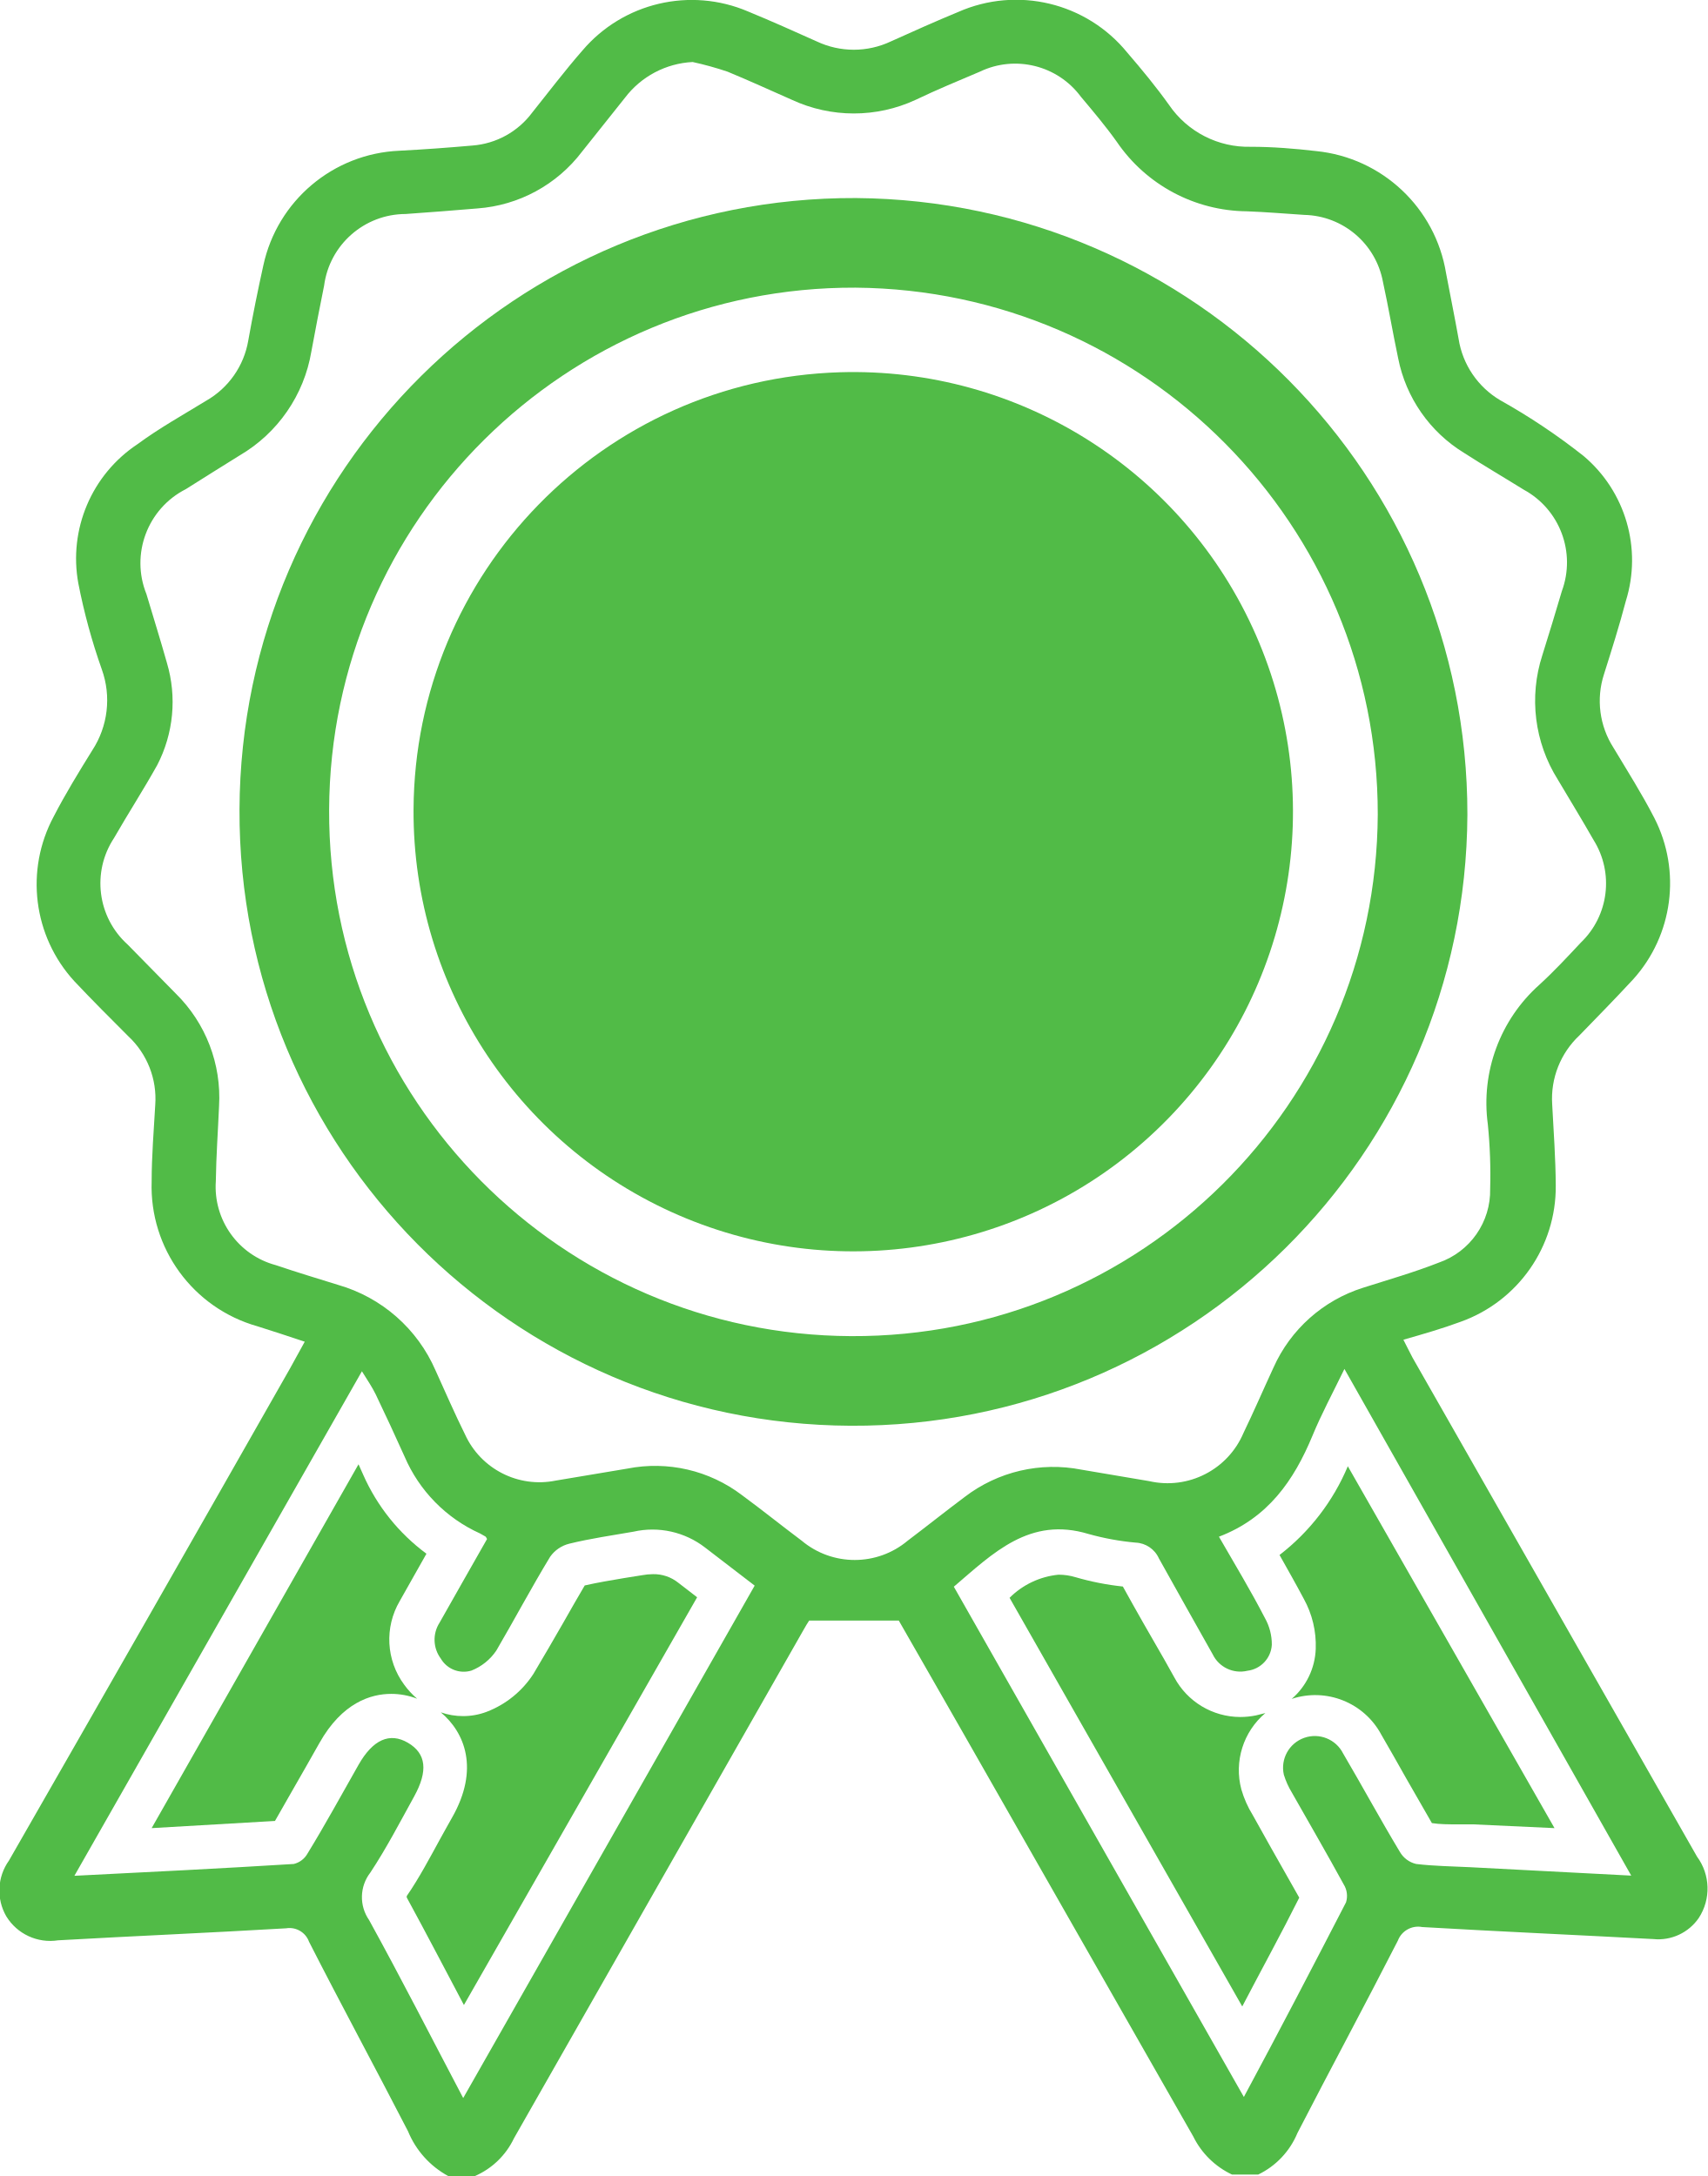
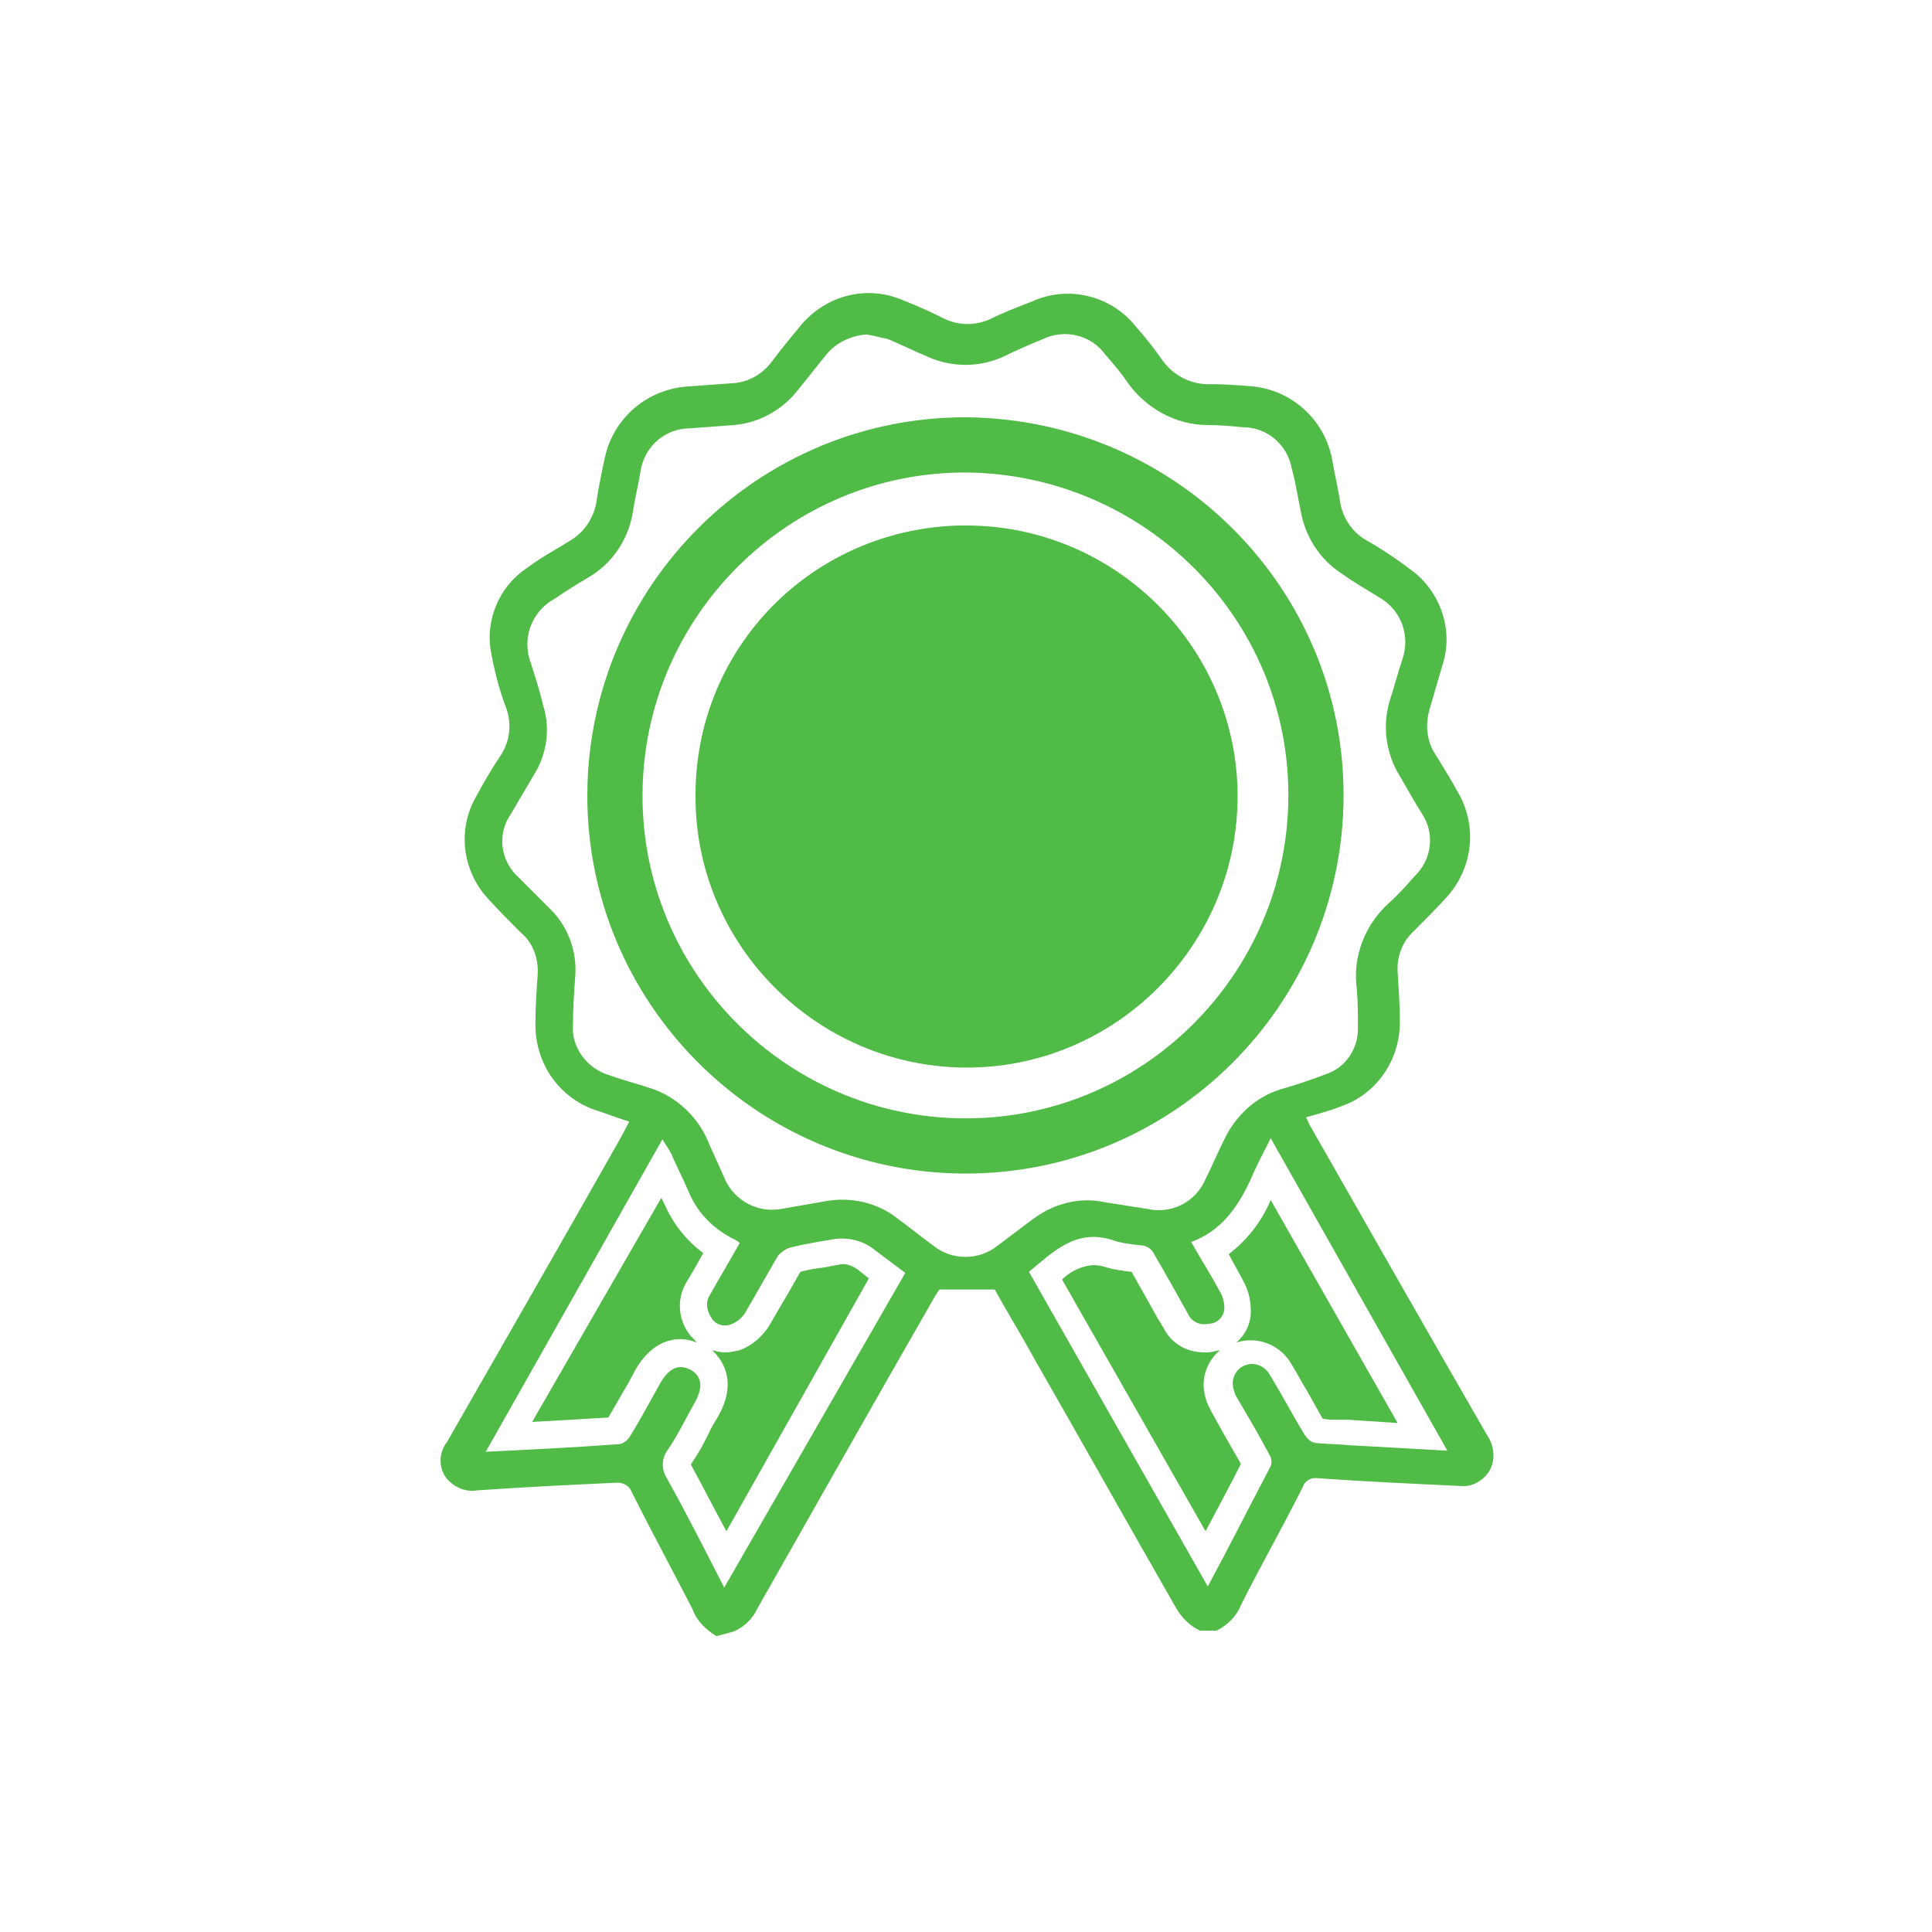
- <svg xmlns="http://www.w3.org/2000/svg" viewBox="0 0 95.24 121.41">
-   <defs>
-     <style>.cls-1{fill:#51bb47;}.cls-2{fill:none;stroke:#51bb47;stroke-miterlimit:10;stroke-width:5px;}</style>
-   </defs>
-   <g id="Capa_2" data-name="Capa 2">
-     <g id="Layer_1" data-name="Layer 1">
-       <path class="cls-1" d="M25,121.41a5,5,0,0,1-2.24-2.5c-1.82-3.53-3.7-7-5.52-10.57a1.16,1.16,0,0,0-1.28-.75c-4.24.25-8.48.43-12.72.67a2.87,2.87,0,0,1-2.89-1.34,2.88,2.88,0,0,1,.15-3.11Q8.37,90.09,16.18,76.35L17,74.86c-.91-.3-1.77-.59-2.64-.86a8.11,8.11,0,0,1-5.9-8.08c0-1.42.12-2.84.2-4.26a4.77,4.77,0,0,0-1.51-3.85c-1-1-2-2-3-3.06A8,8,0,0,1,3,45.55c.65-1.26,1.4-2.48,2.15-3.69a5.1,5.1,0,0,0,.53-4.51,33.77,33.77,0,0,1-1.31-4.8,7.66,7.66,0,0,1,3.29-7.76c1.22-.9,2.55-1.64,3.84-2.43A4.79,4.79,0,0,0,13.85,19c.25-1.4.53-2.79.84-4.19a8.12,8.12,0,0,1,7.59-6.4c1.36-.07,2.72-.17,4.08-.29a4.59,4.59,0,0,0,3.33-1.84c.93-1.16,1.82-2.34,2.8-3.46A8,8,0,0,1,41.73.64c1.29.53,2.56,1.1,3.83,1.67a4.84,4.84,0,0,0,4.14,0c1.24-.56,2.49-1.12,3.75-1.64a8,8,0,0,1,9.44,2.27c.81.94,1.61,1.91,2.33,2.92a5.36,5.36,0,0,0,4.56,2.33c1.22,0,2.44.1,3.65.24a8.17,8.17,0,0,1,7.24,6.81c.23,1.22.48,2.44.7,3.67a4.84,4.84,0,0,0,2.32,3.42,35.2,35.2,0,0,1,4.65,3.11,7.61,7.61,0,0,1,2.36,8.09c-.36,1.37-.79,2.73-1.22,4.09a4.83,4.83,0,0,0,.53,4.1c.78,1.3,1.59,2.58,2.28,3.92a8,8,0,0,1-1.18,9c-1,1.08-2,2.1-3,3.13a4.84,4.84,0,0,0-1.52,3.84c.08,1.52.19,3,.2,4.54a8,8,0,0,1-5.31,7.6c-1,.37-2.07.68-3.19,1,.19.37.34.68.51,1q7.93,13.92,15.87,27.84a3,3,0,0,1,.1,3.42,2.74,2.74,0,0,1-2.54,1.18c-4.3-.23-8.59-.42-12.89-.67a1.21,1.21,0,0,0-1.36.76c-1.84,3.6-3.75,7.14-5.6,10.73a4.47,4.47,0,0,1-2.19,2.32H68.73a4.58,4.58,0,0,1-2.16-2.12Q60.18,108,53.74,96.71c-1.23-2.16-2.47-4.31-3.6-6.29h-5c-.06.09-.22.34-.36.6q-8.05,14.13-16.11,28.29a4.31,4.31,0,0,1-2.17,2.1ZM38.64,3.46a5.06,5.06,0,0,0-3.78,2c-.8,1-1.59,2-2.39,3a8.06,8.06,0,0,1-5.84,3.17c-1.34.11-2.67.22-4,.31a4.6,4.6,0,0,0-4.55,4c-.25,1.22-.48,2.44-.71,3.67a8.31,8.31,0,0,1-4,5.8c-1,.62-2,1.25-3,1.88a4.63,4.63,0,0,0-2.2,5.86c.38,1.28.78,2.55,1.14,3.83a7.65,7.65,0,0,1-.54,5.71C8,44.07,7.14,45.4,6.36,46.76a4.59,4.59,0,0,0,.76,5.94L9.8,55.43a8.13,8.13,0,0,1,2.42,6.29c-.06,1.39-.16,2.78-.18,4.18a4.53,4.53,0,0,0,3.35,4.69c1.15.39,2.31.74,3.47,1.1a8.47,8.47,0,0,1,5.44,4.78c.54,1.19,1.06,2.39,1.64,3.56A4.56,4.56,0,0,0,31,82.61L35,81.94a8,8,0,0,1,6.39,1.48c1.13.83,2.22,1.71,3.33,2.54a4.6,4.6,0,0,0,5.92,0c1.06-.8,2.11-1.64,3.18-2.44A8.12,8.12,0,0,1,60.33,82l3.78.64a4.6,4.6,0,0,0,5.26-2.69c.58-1.2,1.11-2.43,1.67-3.64a8.16,8.16,0,0,1,5-4.46c1.41-.45,2.85-.86,4.22-1.4a4.26,4.26,0,0,0,2.87-4.12A28.11,28.11,0,0,0,83,62.73a8.84,8.84,0,0,1,2.88-7.79c.81-.74,1.56-1.55,2.31-2.35a4.57,4.57,0,0,0,.71-5.72c-.65-1.14-1.33-2.25-2-3.38a8.25,8.25,0,0,1-.86-6.93c.37-1.19.74-2.38,1.09-3.58A4.62,4.62,0,0,0,85,27.32c-1.11-.69-2.24-1.35-3.34-2.06A8,8,0,0,1,78,20c-.3-1.42-.54-2.85-.85-4.27a4.57,4.57,0,0,0-4.39-3.74c-1.07-.07-2.13-.16-3.2-.2a8.88,8.88,0,0,1-7.26-3.88c-.62-.87-1.31-1.69-2-2.51A4.56,4.56,0,0,0,54.66,4c-1.2.51-2.39,1-3.58,1.57a8.2,8.2,0,0,1-6.9,0C43,5.05,41.8,4.5,40.59,4A18.17,18.17,0,0,0,38.64,3.46ZM4.15,104.66c4.19-.21,8.22-.41,12.24-.66a1.2,1.2,0,0,0,.77-.59c1-1.63,1.9-3.29,2.84-4.94.8-1.41,1.74-1.83,2.76-1.23s1.13,1.57.34,3-1.54,2.88-2.44,4.24a2.24,2.24,0,0,0-.07,2.65c1.79,3.25,3.47,6.55,5.25,9.93L42.1,88.47l-2.76-2.12a4.8,4.8,0,0,0-4-.89c-1.2.21-2.4.38-3.58.67a1.84,1.84,0,0,0-1.07.73c-1.05,1.73-2,3.52-3,5.23a3,3,0,0,1-1.39,1.12,1.48,1.48,0,0,1-1.71-.67,1.76,1.76,0,0,1-.07-2c.88-1.57,1.78-3.13,2.65-4.67-.05-.09-.06-.12-.09-.14l-.3-.17a8.28,8.28,0,0,1-4.21-4.29c-.52-1.16-1.06-2.32-1.61-3.47-.2-.41-.46-.79-.77-1.29ZM68,85.74c.91,1.58,1.77,3,2.56,4.53a3,3,0,0,1,.39,1.5,1.55,1.55,0,0,1-1.36,1.45,1.71,1.71,0,0,1-1.94-.92c-1-1.78-2-3.55-3-5.35a1.49,1.49,0,0,0-1.3-.88,14.56,14.56,0,0,1-2.62-.48c-3.29-1-5.34,1.08-7.52,2.94L69.39,117c2-3.72,3.85-7.28,5.7-10.86a1.21,1.21,0,0,0-.13-1c-.94-1.72-1.92-3.41-2.89-5.12a4.42,4.42,0,0,1-.45-1,1.77,1.77,0,0,1,3.31-1.18c1.07,1.82,2.07,3.67,3.16,5.48A1.42,1.42,0,0,0,79,104c1,.12,2,.13,3,.18l9,.47L75,76.38c-.67,1.38-1.29,2.53-1.78,3.72C72.18,82.61,70.73,84.7,68,85.74Z" />
-       <path class="cls-1" d="M25.88,111.87c-1.06-2-2.1-4-3.19-6l0-.08v0c.69-1,1.28-2.12,1.85-3.16.23-.41.45-.82.68-1.22,1.54-2.7.71-4.75-.63-5.87a3.77,3.77,0,0,0,1.25.21,3.7,3.7,0,0,0,1.31-.24,5.41,5.41,0,0,0,2.61-2.12c.59-1,1.14-1.93,1.68-2.88.39-.69.78-1.37,1.18-2.05.7-.16,1.42-.28,2.19-.41l1-.16a3.5,3.5,0,0,1,.62-.06,2.19,2.19,0,0,1,1.41.48l1.05.81ZM20,81.7c.09.19.18.39.26.58a11,11,0,0,0,3.53,4.41c-.49.88-1,1.76-1.49,2.64A4.24,4.24,0,0,0,22.55,94a4.5,4.5,0,0,0,.72.78,4,4,0,0,0-1.45-.27c-1.12,0-2.73.48-4,2.74l-.72,1.27c-.58,1-1.17,2.06-1.76,3.08L8.46,102Z" />
-       <path class="cls-1" d="M56.32,89.15a4.48,4.48,0,0,1,2.73-1.29A3.28,3.28,0,0,1,60,88a15.05,15.05,0,0,0,2.64.52c.76,1.38,1.53,2.72,2.31,4.07l.56,1a4.18,4.18,0,0,0,3.67,2.21,4.41,4.41,0,0,0,.89-.09l.52-.13a4.17,4.17,0,0,0-1.34,4.26,5.79,5.79,0,0,0,.64,1.44l1,1.79,1.59,2.81c-1,2-2.1,4-3.18,6.07Zm25.86,12.64-.86,0c-.5,0-1,0-1.44-.07l-1.43-2.49c-.46-.82-.92-1.63-1.39-2.44a4.18,4.18,0,0,0-5-2A3.87,3.87,0,0,0,73.4,92a5.36,5.36,0,0,0-.67-2.8c-.44-.83-.89-1.62-1.35-2.44a12.22,12.22,0,0,0,3.81-4.95L86.72,102Z" />
-       <path class="cls-2" d="M79.36,45.45a31.75,31.75,0,1,1-31.62-31.9A31.87,31.87,0,0,1,79.36,45.45Z" />
-       <path class="cls-1" d="M23.07,45.16A24.53,24.53,0,1,0,46.86,20.77,24.53,24.53,0,0,0,23.07,45.16Z" />
+ <svg xmlns="http://www.w3.org/2000/svg" version="1.1" id="Capa_1" x="0px" y="0px" viewBox="0 0 175 175" style="enable-background:new 0 0 175 175;" xml:space="preserve">
+   <style type="text/css">
+ 	.st0{fill:#51BB47;}
+ 	.st1{fill:none;stroke:#51BB47;stroke-width:5;stroke-miterlimit:10;}
+ </style>
+   <g id="Capa_2_1_">
+     <g id="Layer_1">
+       <path class="st0" d="M64.9,148.2c-1-0.6-1.8-1.4-2.2-2.5c-1.8-3.5-3.7-7-5.5-10.6c-0.2-0.5-0.7-0.8-1.3-0.8    c-4.2,0.2-8.5,0.4-12.7,0.7c-1.1,0.2-2.3-0.4-2.9-1.3c-0.6-1-0.5-2.2,0.2-3.1c5.2-9.1,10.5-18.3,15.7-27.5l0.8-1.5    c-0.9-0.3-1.8-0.6-2.6-0.9c-3.6-1-6-4.3-5.9-8.1c0-1.4,0.1-2.8,0.2-4.3c0.1-1.4-0.4-2.9-1.5-3.8c-1-1-2-2-3-3.1    c-2.3-2.5-2.8-6.2-1.1-9.2c0.7-1.3,1.4-2.5,2.2-3.7c0.9-1.3,1.1-3,0.5-4.5c-0.6-1.6-1-3.2-1.3-4.8c-0.6-3,0.7-6.1,3.3-7.8    c1.2-0.9,2.5-1.6,3.8-2.4c1.2-0.7,2.1-1.9,2.4-3.4c0.2-1.4,0.5-2.8,0.8-4.2c0.8-3.6,3.9-6.2,7.6-6.4c1.4-0.1,2.7-0.2,4.1-0.3    c1.3-0.1,2.5-0.8,3.3-1.8c0.9-1.2,1.8-2.3,2.8-3.5c2.3-2.7,6-3.6,9.2-2.2c1.3,0.5,2.6,1.1,3.8,1.7c1.3,0.6,2.8,0.6,4.1,0    c1.2-0.6,2.5-1.1,3.8-1.6c3.3-1.5,7.2-0.5,9.4,2.3c0.8,0.9,1.6,1.9,2.3,2.9c1,1.5,2.7,2.4,4.6,2.3c1.2,0,2.4,0.1,3.7,0.2    c3.7,0.4,6.6,3.2,7.2,6.8c0.2,1.2,0.5,2.4,0.7,3.7c0.2,1.4,1.1,2.7,2.3,3.4c1.6,0.9,3.2,2,4.6,3.1c2.3,2,3.3,5.2,2.4,8.1    c-0.4,1.4-0.8,2.7-1.2,4.1c-0.4,1.4-0.3,2.9,0.5,4.1c0.8,1.3,1.6,2.6,2.3,3.9c1.5,3,1,6.5-1.2,9c-1,1.1-2,2.1-3,3.1    c-1.1,1-1.6,2.4-1.5,3.8c0.1,1.5,0.2,3,0.2,4.5c0,3.4-2.1,6.5-5.3,7.6c-1,0.4-2.1,0.7-3.2,1c0.2,0.4,0.3,0.7,0.5,1    c5.3,9.3,10.6,18.6,15.9,27.8c0.7,1,0.8,2.4,0.1,3.4c-0.6,0.8-1.5,1.3-2.5,1.2c-4.3-0.2-8.6-0.4-12.9-0.7    c-0.6-0.1-1.2,0.2-1.4,0.8c-1.8,3.6-3.8,7.1-5.6,10.7c-0.4,1-1.2,1.8-2.2,2.3h-1.5c-0.9-0.4-1.7-1.2-2.2-2.1    c-4.3-7.5-8.5-15-12.8-22.5c-1.2-2.2-2.5-4.3-3.6-6.3h-5c-0.1,0.1-0.2,0.3-0.4,0.6c-5.4,9.4-10.7,18.8-16.1,28.3    c-0.4,0.9-1.2,1.7-2.2,2.1L64.9,148.2z M78.5,30.3c-1.5,0.1-2.9,0.8-3.8,2c-0.8,1-1.6,2-2.4,3c-1.4,1.8-3.5,3-5.8,3.2    c-1.3,0.1-2.7,0.2-4,0.3c-2.3,0-4.2,1.7-4.5,4c-0.2,1.2-0.5,2.4-0.7,3.7c-0.4,2.4-1.9,4.6-4,5.8c-1,0.6-2,1.2-3,1.9    c-2.1,1.1-3.1,3.6-2.2,5.9c0.4,1.3,0.8,2.5,1.1,3.8c0.6,1.9,0.4,3.9-0.5,5.7c-0.8,1.4-1.6,2.7-2.4,4.1C45,75.5,45.3,78,47,79.5    l2.7,2.7c1.7,1.6,2.6,3.9,2.4,6.3c-0.1,1.4-0.2,2.8-0.2,4.2c-0.2,2.2,1.3,4.1,3.3,4.7c1.1,0.4,2.3,0.7,3.5,1.1    c2.4,0.7,4.4,2.5,5.4,4.8c0.5,1.2,1.1,2.4,1.6,3.6c0.9,1.9,3,3,5.1,2.6l4-0.7c2.2-0.4,4.6,0.1,6.4,1.5c1.1,0.8,2.2,1.7,3.3,2.5    c1.7,1.4,4.2,1.4,5.9,0c1.1-0.8,2.1-1.6,3.2-2.4c1.9-1.4,4.2-2,6.5-1.5l3.8,0.6c2.2,0.5,4.4-0.6,5.3-2.7c0.6-1.2,1.1-2.4,1.7-3.6    c1-2.1,2.8-3.8,5-4.5c1.4-0.4,2.9-0.9,4.2-1.4c1.8-0.6,2.9-2.3,2.9-4.1c0-1.2,0-2.4-0.1-3.6c-0.4-2.9,0.7-5.8,2.9-7.8    c0.8-0.7,1.6-1.6,2.3-2.4c1.6-1.5,1.9-3.9,0.7-5.7c-0.7-1.1-1.3-2.2-2-3.4c-1.3-2.1-1.6-4.6-0.9-6.9c0.4-1.2,0.7-2.4,1.1-3.6    c0.8-2.2-0.1-4.6-2.1-5.7c-1.1-0.7-2.2-1.3-3.3-2.1c-1.9-1.2-3.2-3.1-3.7-5.3c-0.3-1.4-0.5-2.8-0.9-4.3c-0.4-2.1-2.2-3.7-4.4-3.7    c-1.1-0.1-2.1-0.2-3.2-0.2c-2.9,0-5.6-1.5-7.3-3.9c-0.6-0.9-1.3-1.7-2-2.5c-1.3-1.8-3.7-2.3-5.6-1.4c-1.2,0.5-2.4,1-3.6,1.6    c-2.2,1-4.7,1-6.9,0c-1.2-0.5-2.4-1.1-3.6-1.6C79.8,30.6,79.2,30.4,78.5,30.3z M44,131.5c4.2-0.2,8.2-0.4,12.2-0.7    c0.3-0.1,0.6-0.3,0.8-0.6c1-1.6,1.9-3.3,2.8-4.9c0.8-1.4,1.7-1.8,2.8-1.2c1,0.6,1.1,1.6,0.3,3c-0.8,1.4-1.5,2.9-2.4,4.2    c-0.6,0.8-0.6,1.8-0.1,2.6c1.8,3.2,3.5,6.6,5.2,9.9L82,115.3l-2.8-2.1c-1.1-0.9-2.6-1.2-4-0.9c-1.2,0.2-2.4,0.4-3.6,0.7    c-0.4,0.1-0.8,0.4-1.1,0.7c-1,1.7-2,3.5-3,5.2c-0.3,0.5-0.8,0.9-1.4,1.1c-0.7,0.2-1.4-0.1-1.7-0.7c-0.4-0.6-0.5-1.4-0.1-2    c0.9-1.6,1.8-3.1,2.7-4.7c-0.1-0.1-0.1-0.1-0.1-0.1l-0.3-0.2c-1.9-0.9-3.4-2.4-4.2-4.3c-0.5-1.2-1.1-2.3-1.6-3.5    c-0.2-0.4-0.5-0.8-0.8-1.3L44,131.5z M107.9,112.5c0.9,1.6,1.8,3,2.6,4.5c0.3,0.5,0.4,1,0.4,1.5c0,0.7-0.6,1.4-1.4,1.4    c-0.8,0.2-1.6-0.2-1.9-0.9c-1-1.8-2-3.6-3-5.3c-0.2-0.5-0.7-0.9-1.3-0.9c-0.9-0.1-1.8-0.2-2.6-0.5c-3.3-1-5.3,1.1-7.5,2.9    l16.2,28.5c2-3.7,3.8-7.3,5.7-10.9c0.1-0.3,0.1-0.7-0.1-1c-0.9-1.7-1.9-3.4-2.9-5.1c-0.2-0.3-0.3-0.6-0.4-1    c-0.2-1,0.4-1.9,1.3-2.1c0.8-0.2,1.6,0.2,2,0.9c1.1,1.8,2.1,3.7,3.2,5.5c0.2,0.3,0.5,0.6,0.9,0.7c1,0.1,2,0.1,3,0.2l9,0.5    l-16-28.3c-0.7,1.4-1.3,2.5-1.8,3.7C112.1,109.4,110.6,111.5,107.9,112.5z" />
+       <path class="st0" d="M65.8,138.7c-1.1-2-2.1-4-3.2-6v-0.1l0,0c0.7-1,1.3-2.1,1.8-3.2c0.2-0.4,0.5-0.8,0.7-1.2    c1.5-2.7,0.7-4.7-0.6-5.9c0.4,0.1,0.8,0.2,1.2,0.2c0.4,0,0.9-0.1,1.3-0.2c1.1-0.4,2-1.2,2.6-2.1c0.6-1,1.1-1.9,1.7-2.9    c0.4-0.7,0.8-1.4,1.2-2.1c0.7-0.2,1.4-0.3,2.2-0.4l1-0.2c0.2,0,0.4-0.1,0.6-0.1c0.5,0,1,0.2,1.4,0.5l1,0.8L65.8,138.7z     M59.9,108.5c0.1,0.2,0.2,0.4,0.3,0.6c0.8,1.8,2,3.3,3.5,4.4c-0.5,0.9-1,1.8-1.5,2.6c-0.9,1.5-0.8,3.3,0.2,4.7    c0.2,0.3,0.5,0.5,0.7,0.8c-0.5-0.2-1-0.3-1.5-0.3c-1.1,0-2.7,0.5-4,2.7l-0.7,1.3c-0.6,1-1.2,2.1-1.8,3.1l-6.9,0.4L59.9,108.5z" />
+       <path class="st0" d="M96.2,115.9c0.7-0.7,1.7-1.2,2.7-1.3c0.3,0,0.6,0,1,0.1c0.9,0.3,1.7,0.4,2.6,0.5c0.8,1.4,1.5,2.7,2.3,4.1    l0.6,1c0.7,1.4,2.1,2.2,3.7,2.2c0.3,0,0.6,0,0.9-0.1l0.5-0.1c-1.2,1-1.8,2.7-1.3,4.3c0.1,0.5,0.4,1,0.6,1.4l1,1.8l1.6,2.8    c-1,2-2.1,4-3.2,6.1L96.2,115.9z M122.1,128.6h-0.9c-0.5,0-1,0-1.4-0.1l-1.4-2.5c-0.5-0.8-0.9-1.6-1.4-2.4c-1-1.8-3.1-2.6-5-2    c0.8-0.7,1.3-1.7,1.3-2.8c0-1-0.2-1.9-0.7-2.8c-0.4-0.8-0.9-1.6-1.3-2.4c1.7-1.3,3-3,3.8-4.9l11.5,20.2L122.1,128.6z" />
+       <path class="st1" d="M119.2,72.2c-0.1,17.5-14.4,31.7-31.9,31.6c-17.5-0.1-31.7-14.4-31.6-31.9c0.1-17.5,14.4-31.7,31.9-31.6    C105.1,40.5,119.3,54.7,119.2,72.2z" />
+       <path class="st0" d="M63,72c-0.1,13.5,10.9,24.6,24.4,24.7s24.6-10.9,24.7-24.4c0.1-13.5-10.9-24.6-24.4-24.7c-0.3,0-0.6,0-0.9,0    C73.5,48,63,58.7,63,72z" />
    </g>
  </g>
</svg>
